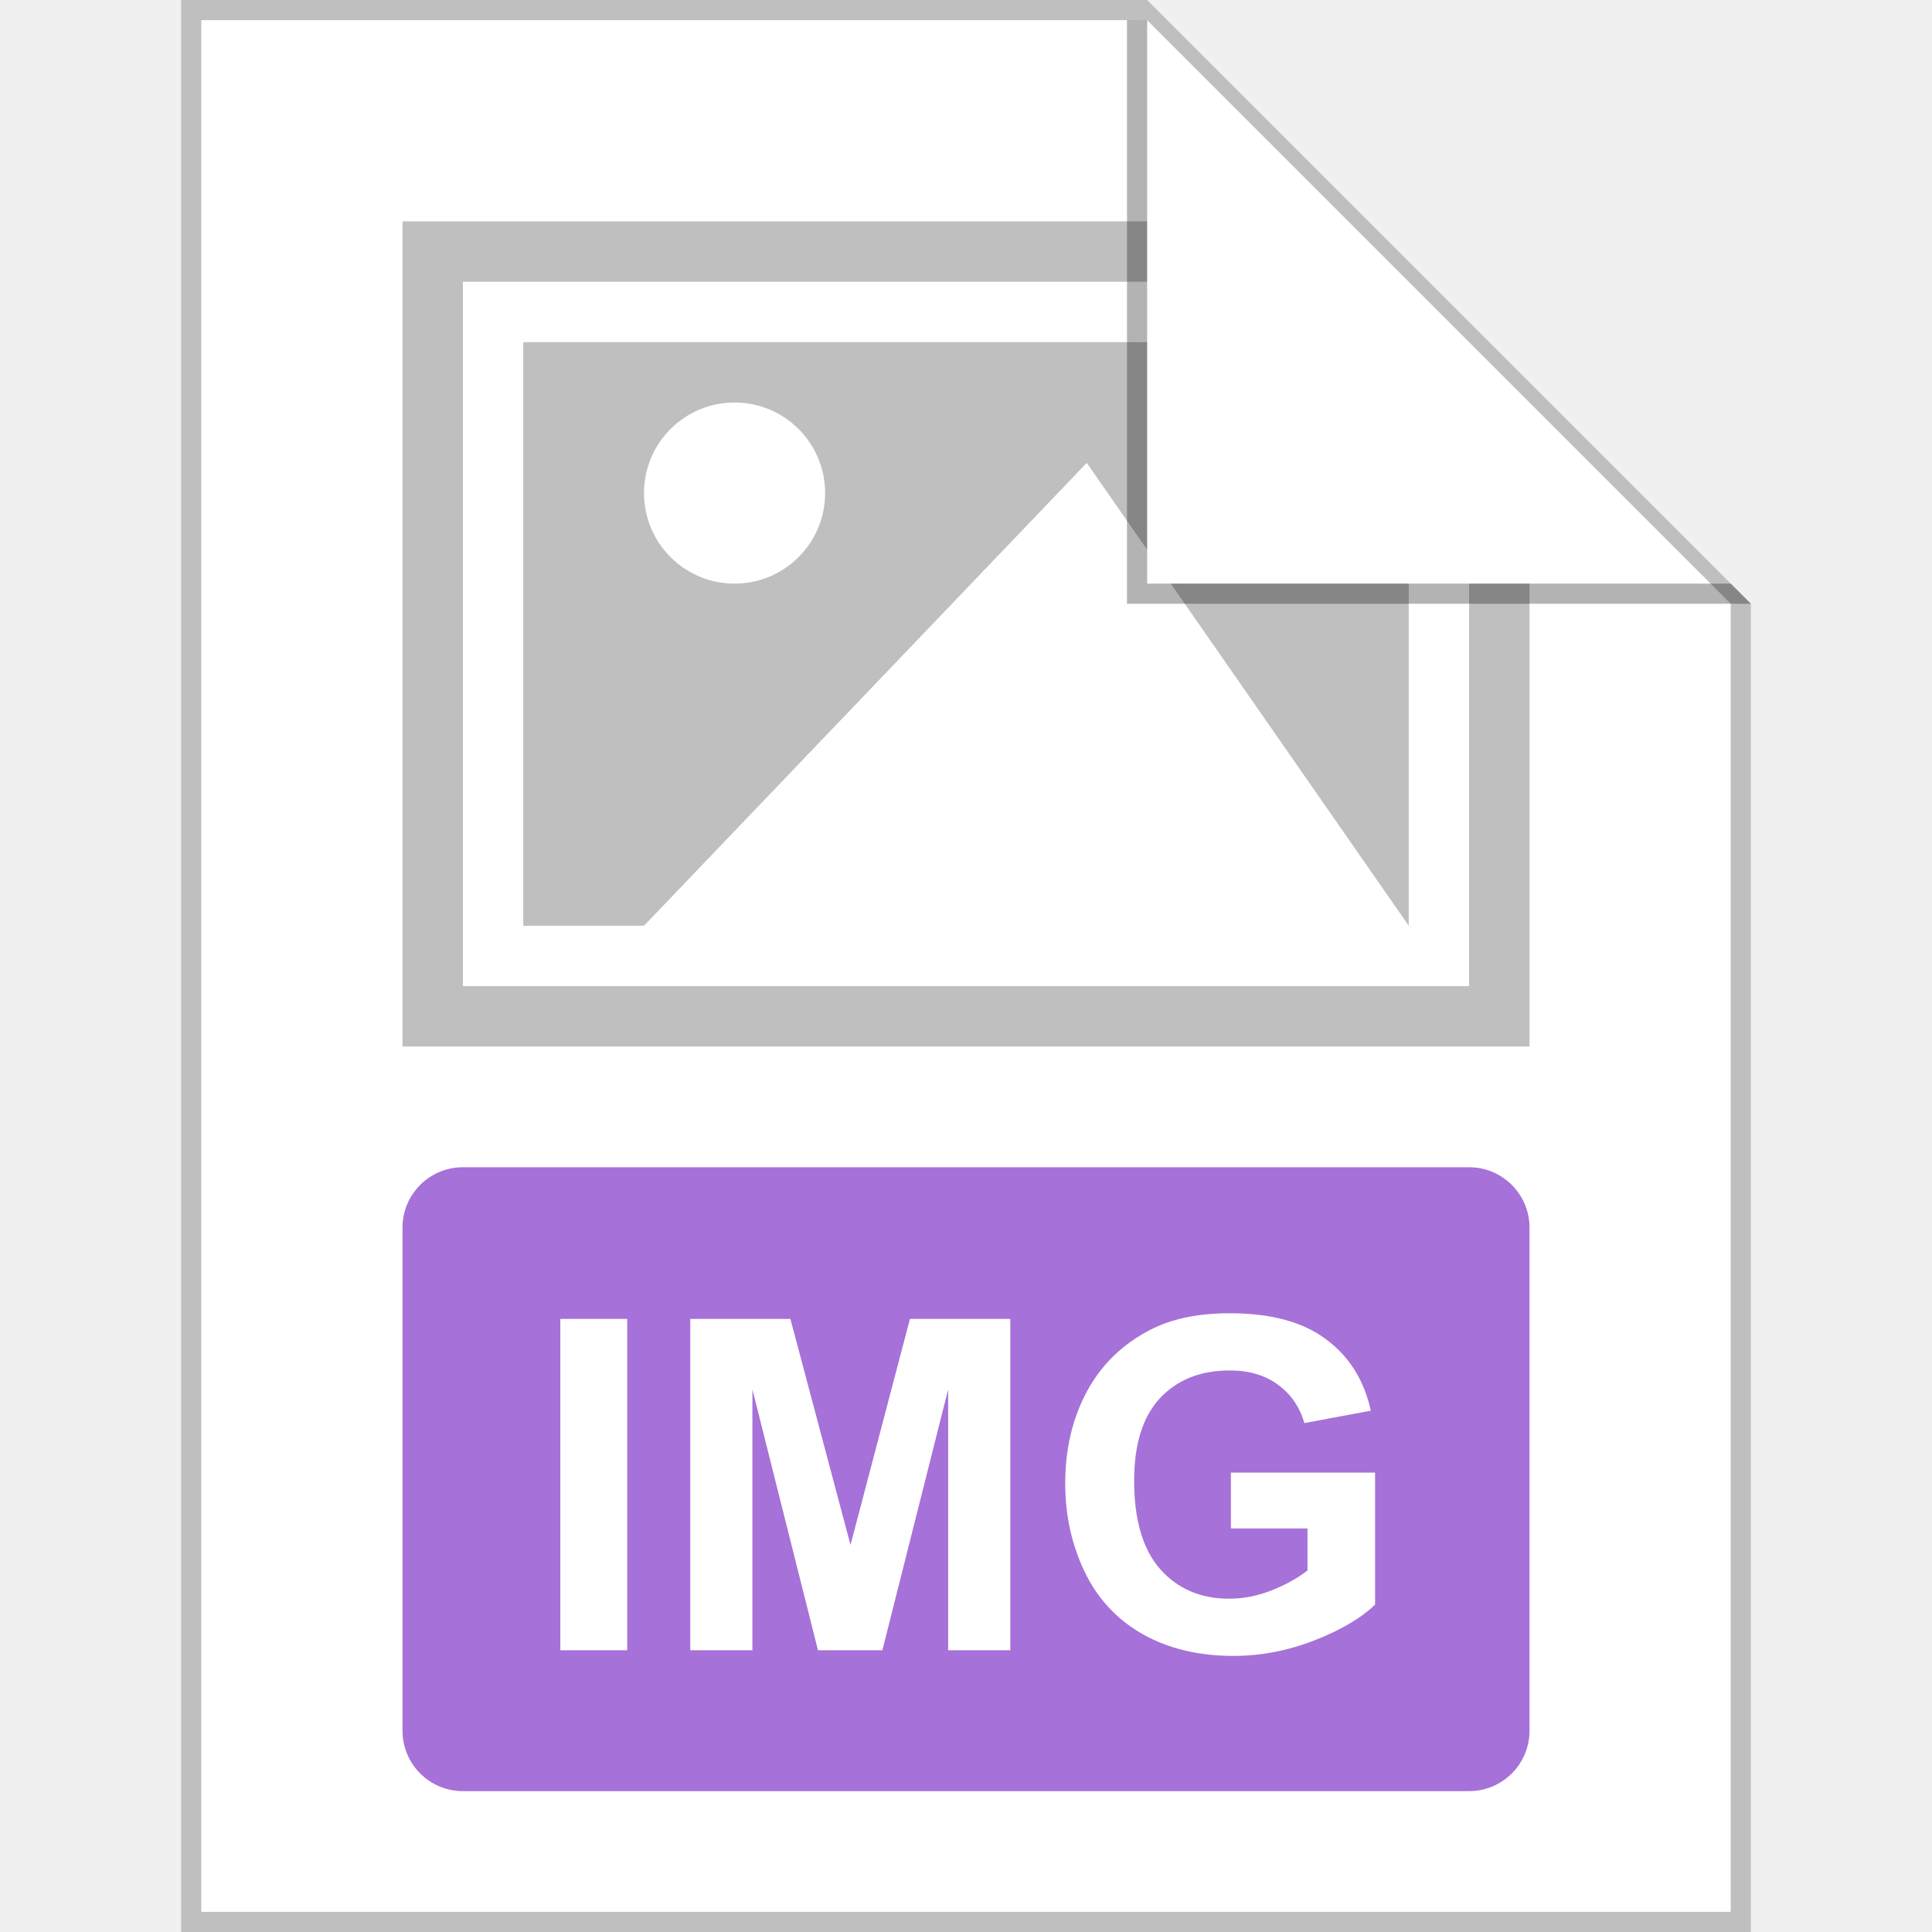
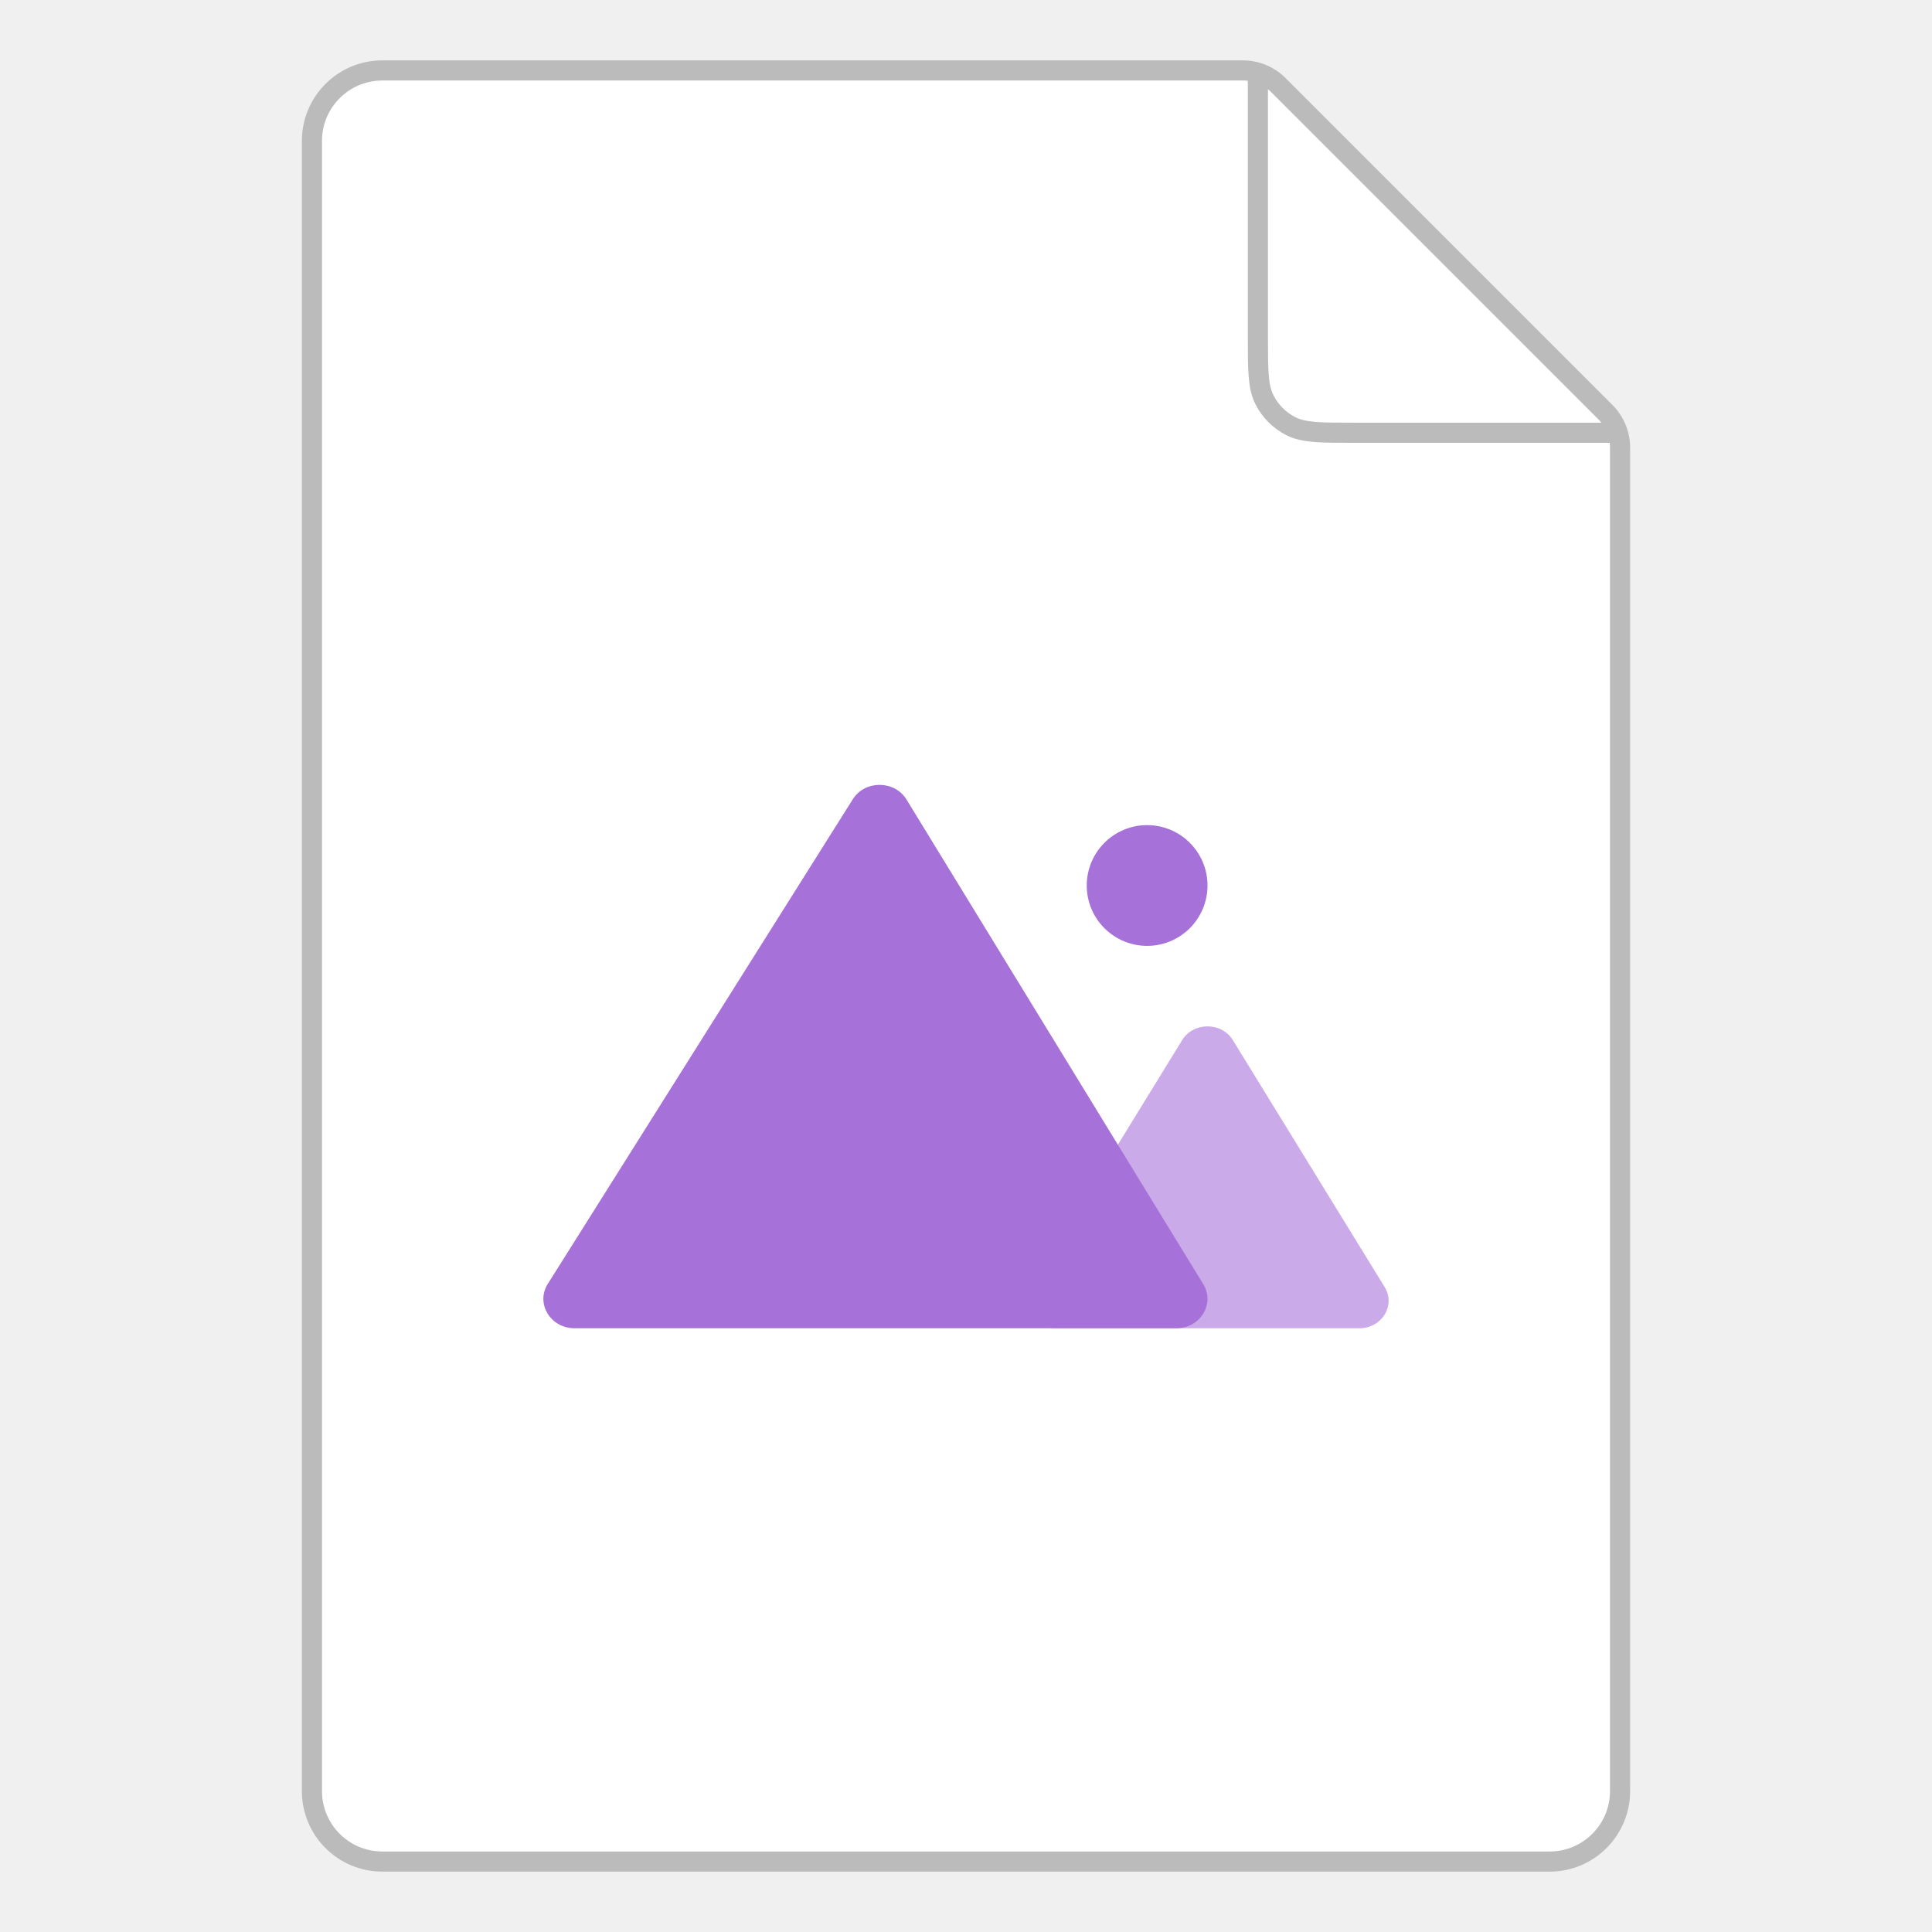
<svg xmlns="http://www.w3.org/2000/svg" width="96" height="96" viewBox="0 0 96 96" fill="none">
-   <g clip-path="url(#clip0)">
-     <path d="M10 1H57L86 30V95H10V1Z" fill="white" />
-     <path fill-rule="evenodd" clip-rule="evenodd" d="M10 95H86V30L57 1H10V95ZM57 0H9V96H87V30L57 0Z" fill="#BFBFBF" />
-     <path fill-rule="evenodd" clip-rule="evenodd" d="M23 58C21.343 58 20 59.343 20 61V86C20 87.657 21.343 89 23 89H73C74.657 89 76 87.657 76 86V61C76 59.343 74.657 58 73 58H23ZM27.841 65.536V82H31.166V65.536H27.841ZM34.299 65.536V82H37.387V69.04L40.644 82H43.845L47.113 69.04V82H50.201V65.536H45.215L42.261 76.767L39.274 65.536H34.299ZM61.162 73.173V75.947H64.969V78.036C64.468 78.425 63.865 78.758 63.161 79.035C62.465 79.305 61.769 79.439 61.072 79.439C59.665 79.439 58.527 78.953 57.658 77.98C56.79 76.999 56.355 75.531 56.355 73.577C56.355 71.765 56.782 70.399 57.636 69.478C58.497 68.557 59.654 68.097 61.106 68.097C62.064 68.097 62.862 68.332 63.498 68.804C64.142 69.268 64.58 69.905 64.812 70.713L68.114 70.096C67.784 68.583 67.043 67.4 65.89 66.547C64.745 65.686 63.15 65.255 61.106 65.255C59.534 65.255 58.22 65.529 57.164 66.075C55.779 66.787 54.727 67.808 54.008 69.141C53.29 70.474 52.93 71.997 52.93 73.712C52.93 75.292 53.252 76.755 53.896 78.103C54.54 79.443 55.502 80.476 56.782 81.203C58.062 81.921 59.564 82.281 61.286 82.281C62.641 82.281 63.977 82.026 65.295 81.517C66.62 81.001 67.631 80.405 68.327 79.731V73.173H61.162Z" fill="#A671D8" />
-     <path d="M57 11H20V52H76V29H73V49H23V14H57V11Z" fill="#BFBFBF" />
-     <path fill-rule="evenodd" clip-rule="evenodd" d="M57 17H26V46H32L54 23L57 27.312V17ZM41 24.5C41 26.985 38.985 29 36.5 29C34.015 29 32 26.985 32 24.5C32 22.015 34.015 20 36.5 20C38.985 20 41 22.015 41 24.5Z" fill="#BFBFBF" />
-     <path d="M58.174 29L70 46V29H58.174Z" fill="#BFBFBF" />
-     <path opacity="0.3" d="M56 30V1H57V29H86L87 30H56Z" fill="black" />
-   </g>
-   <defs>
-     <clipPath id="clip0">
-       <rect width="96" height="96" fill="white" />
-     </clipPath>
-   </defs>
+   <path d="M15.5 7C15.5 5.067 17.067 3.5 19 3.5H61.757C62.42 3.5 63.056 3.763 63.525 4.232L79.768 20.475C80.237 20.944 80.5 21.58 80.5 22.243V89C80.5 90.933 78.933 92.5 77 92.5H19C17.067 92.5 15.5 90.933 15.5 89V7Z" fill="white" stroke="#BBBBBB" />
+   <path d="M62.504 4V16.704C62.504 18.384 62.504 19.224 62.831 19.866C63.118 20.43 63.577 20.889 64.142 21.177C64.784 21.504 65.624 21.504 67.304 21.504H80.008" stroke="#BBBBBB" />
+   <path opacity="0.6" d="M58.742 51.682C59.301 50.773 60.699 50.773 61.258 51.682L68.803 63.955C69.362 64.864 68.663 66 67.546 66H52.454C51.337 66 50.638 64.864 51.197 63.955L58.742 51.682Z" fill="#A671D8" />
+   <path d="M42.365 39.73C42.96 38.757 44.45 38.757 45.045 39.73L59.79 63.811C60.386 64.784 59.641 66 58.45 66H28.55C27.359 66 26.614 64.784 27.21 63.811L42.365 39.73Z" fill="#A671D8" />
+   <circle cx="57" cy="44" r="3" fill="#A671D8" />
</svg>
